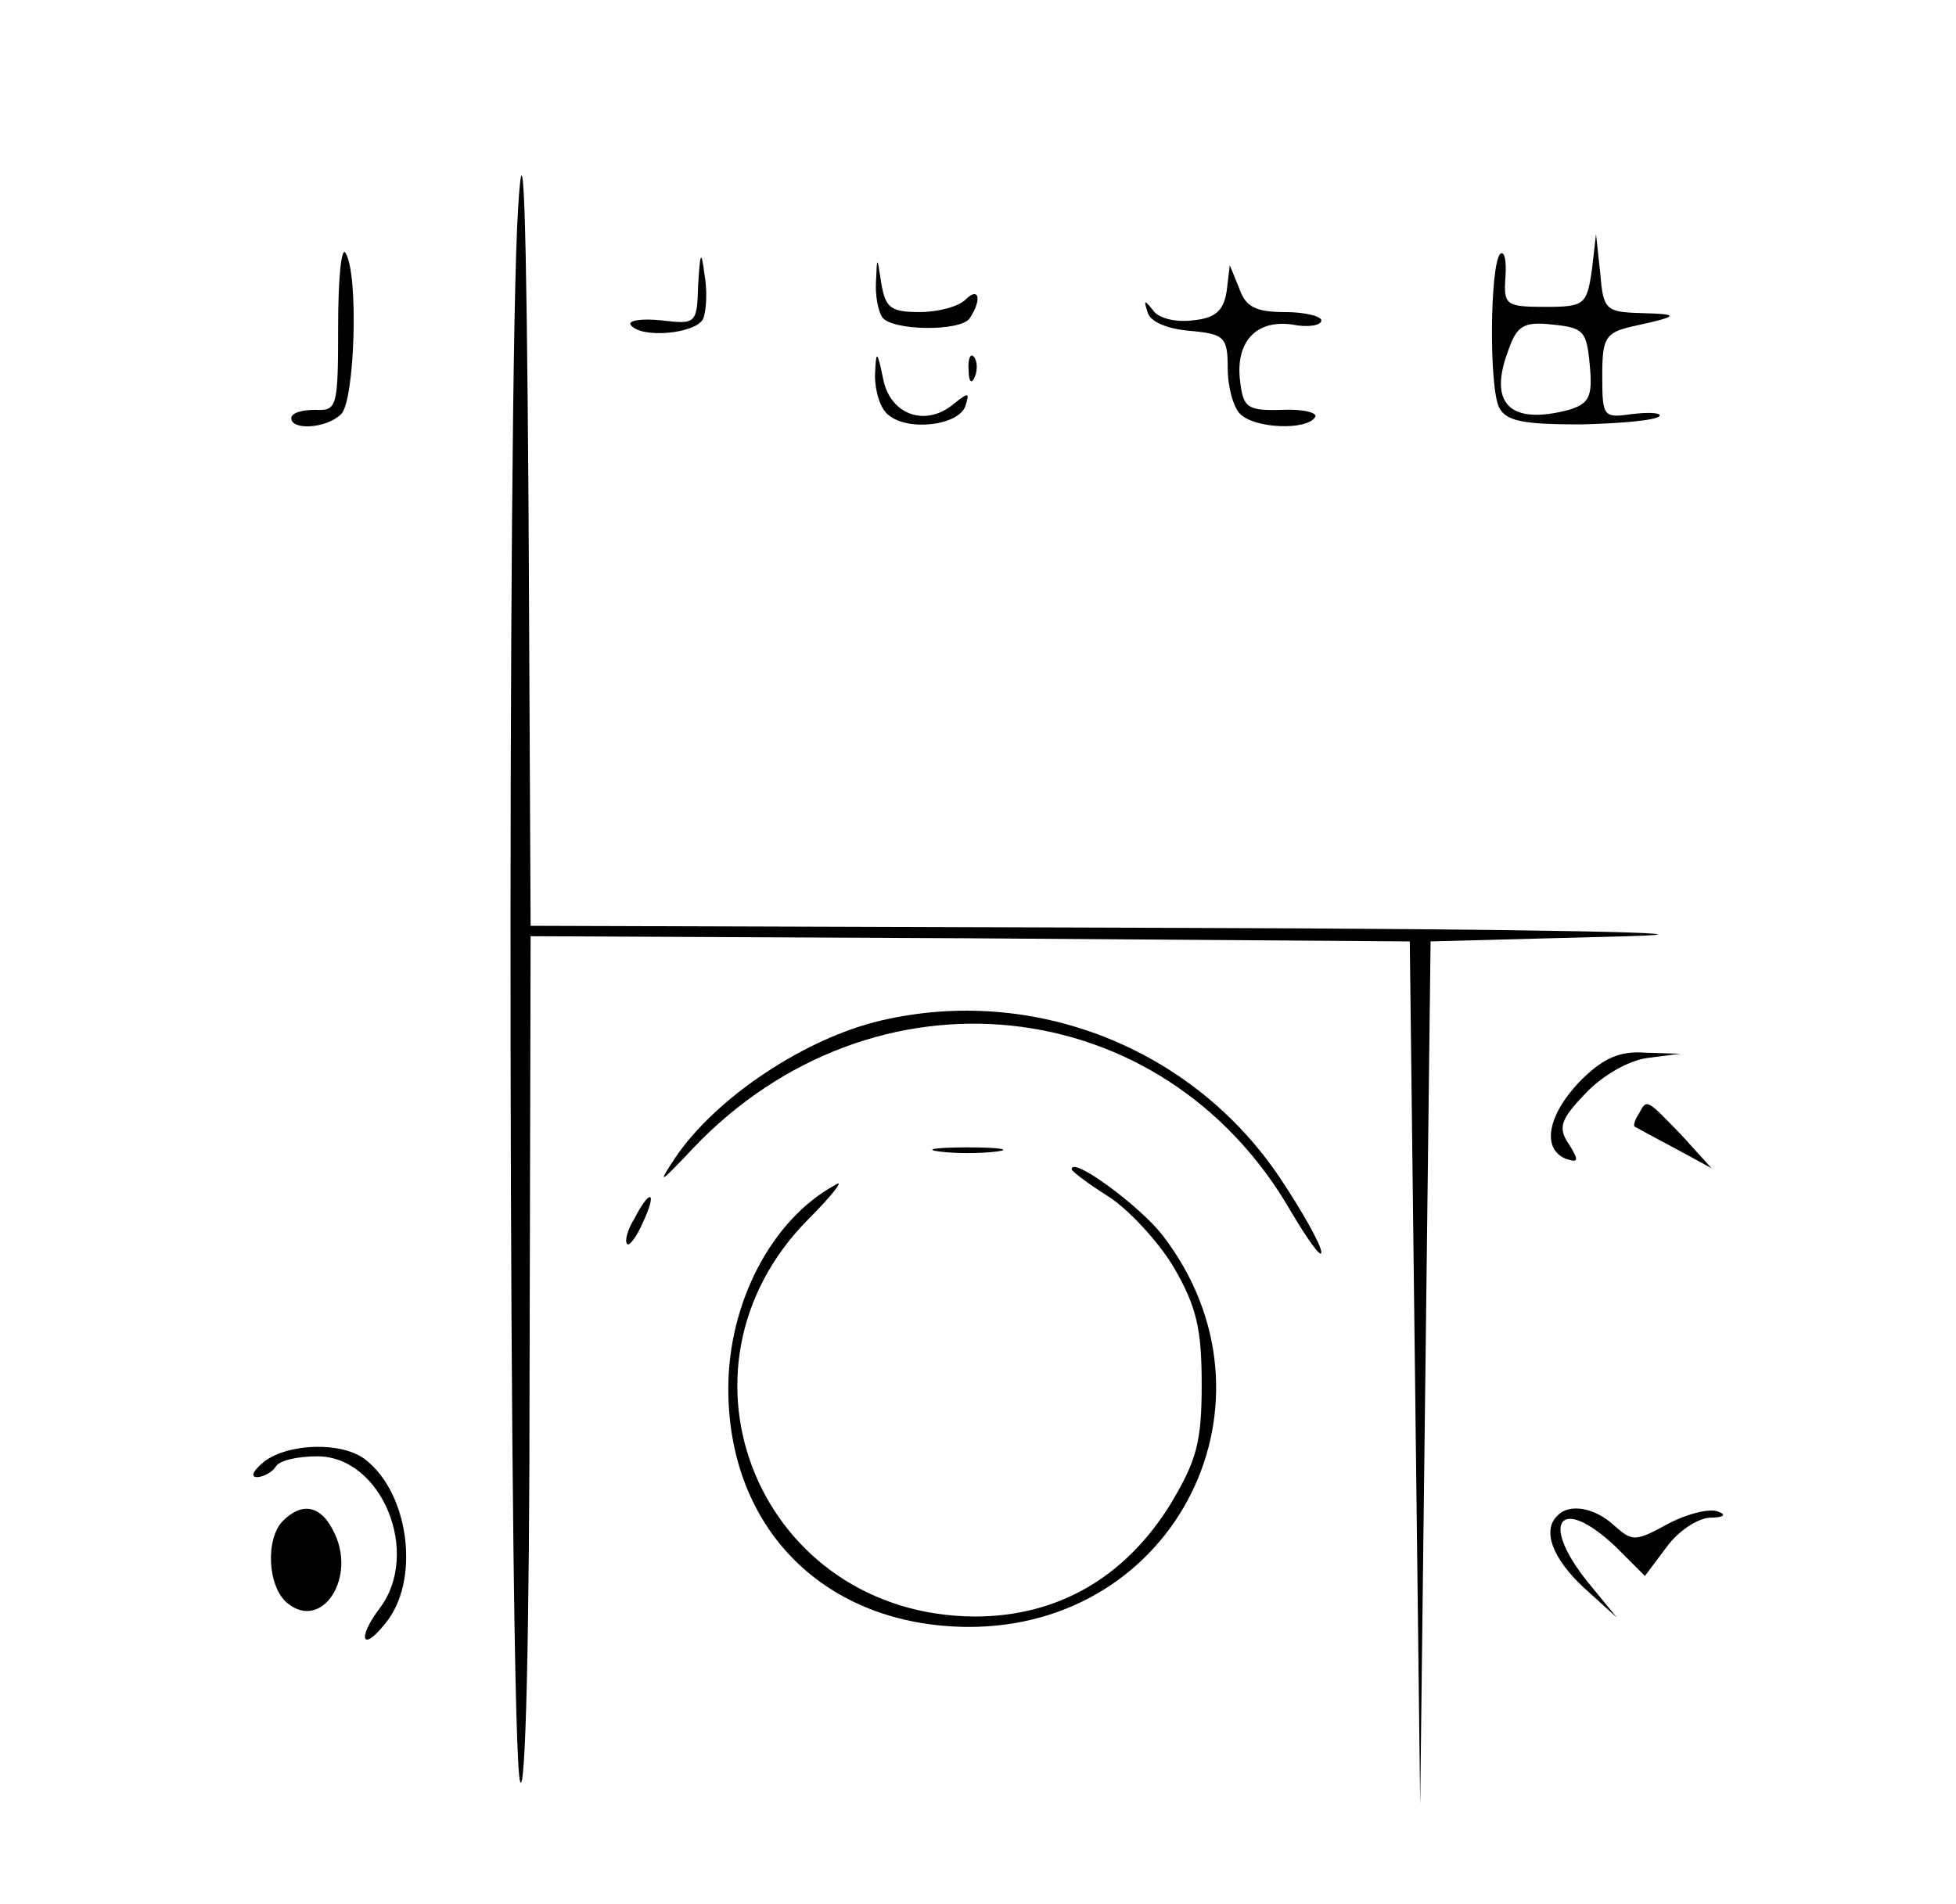
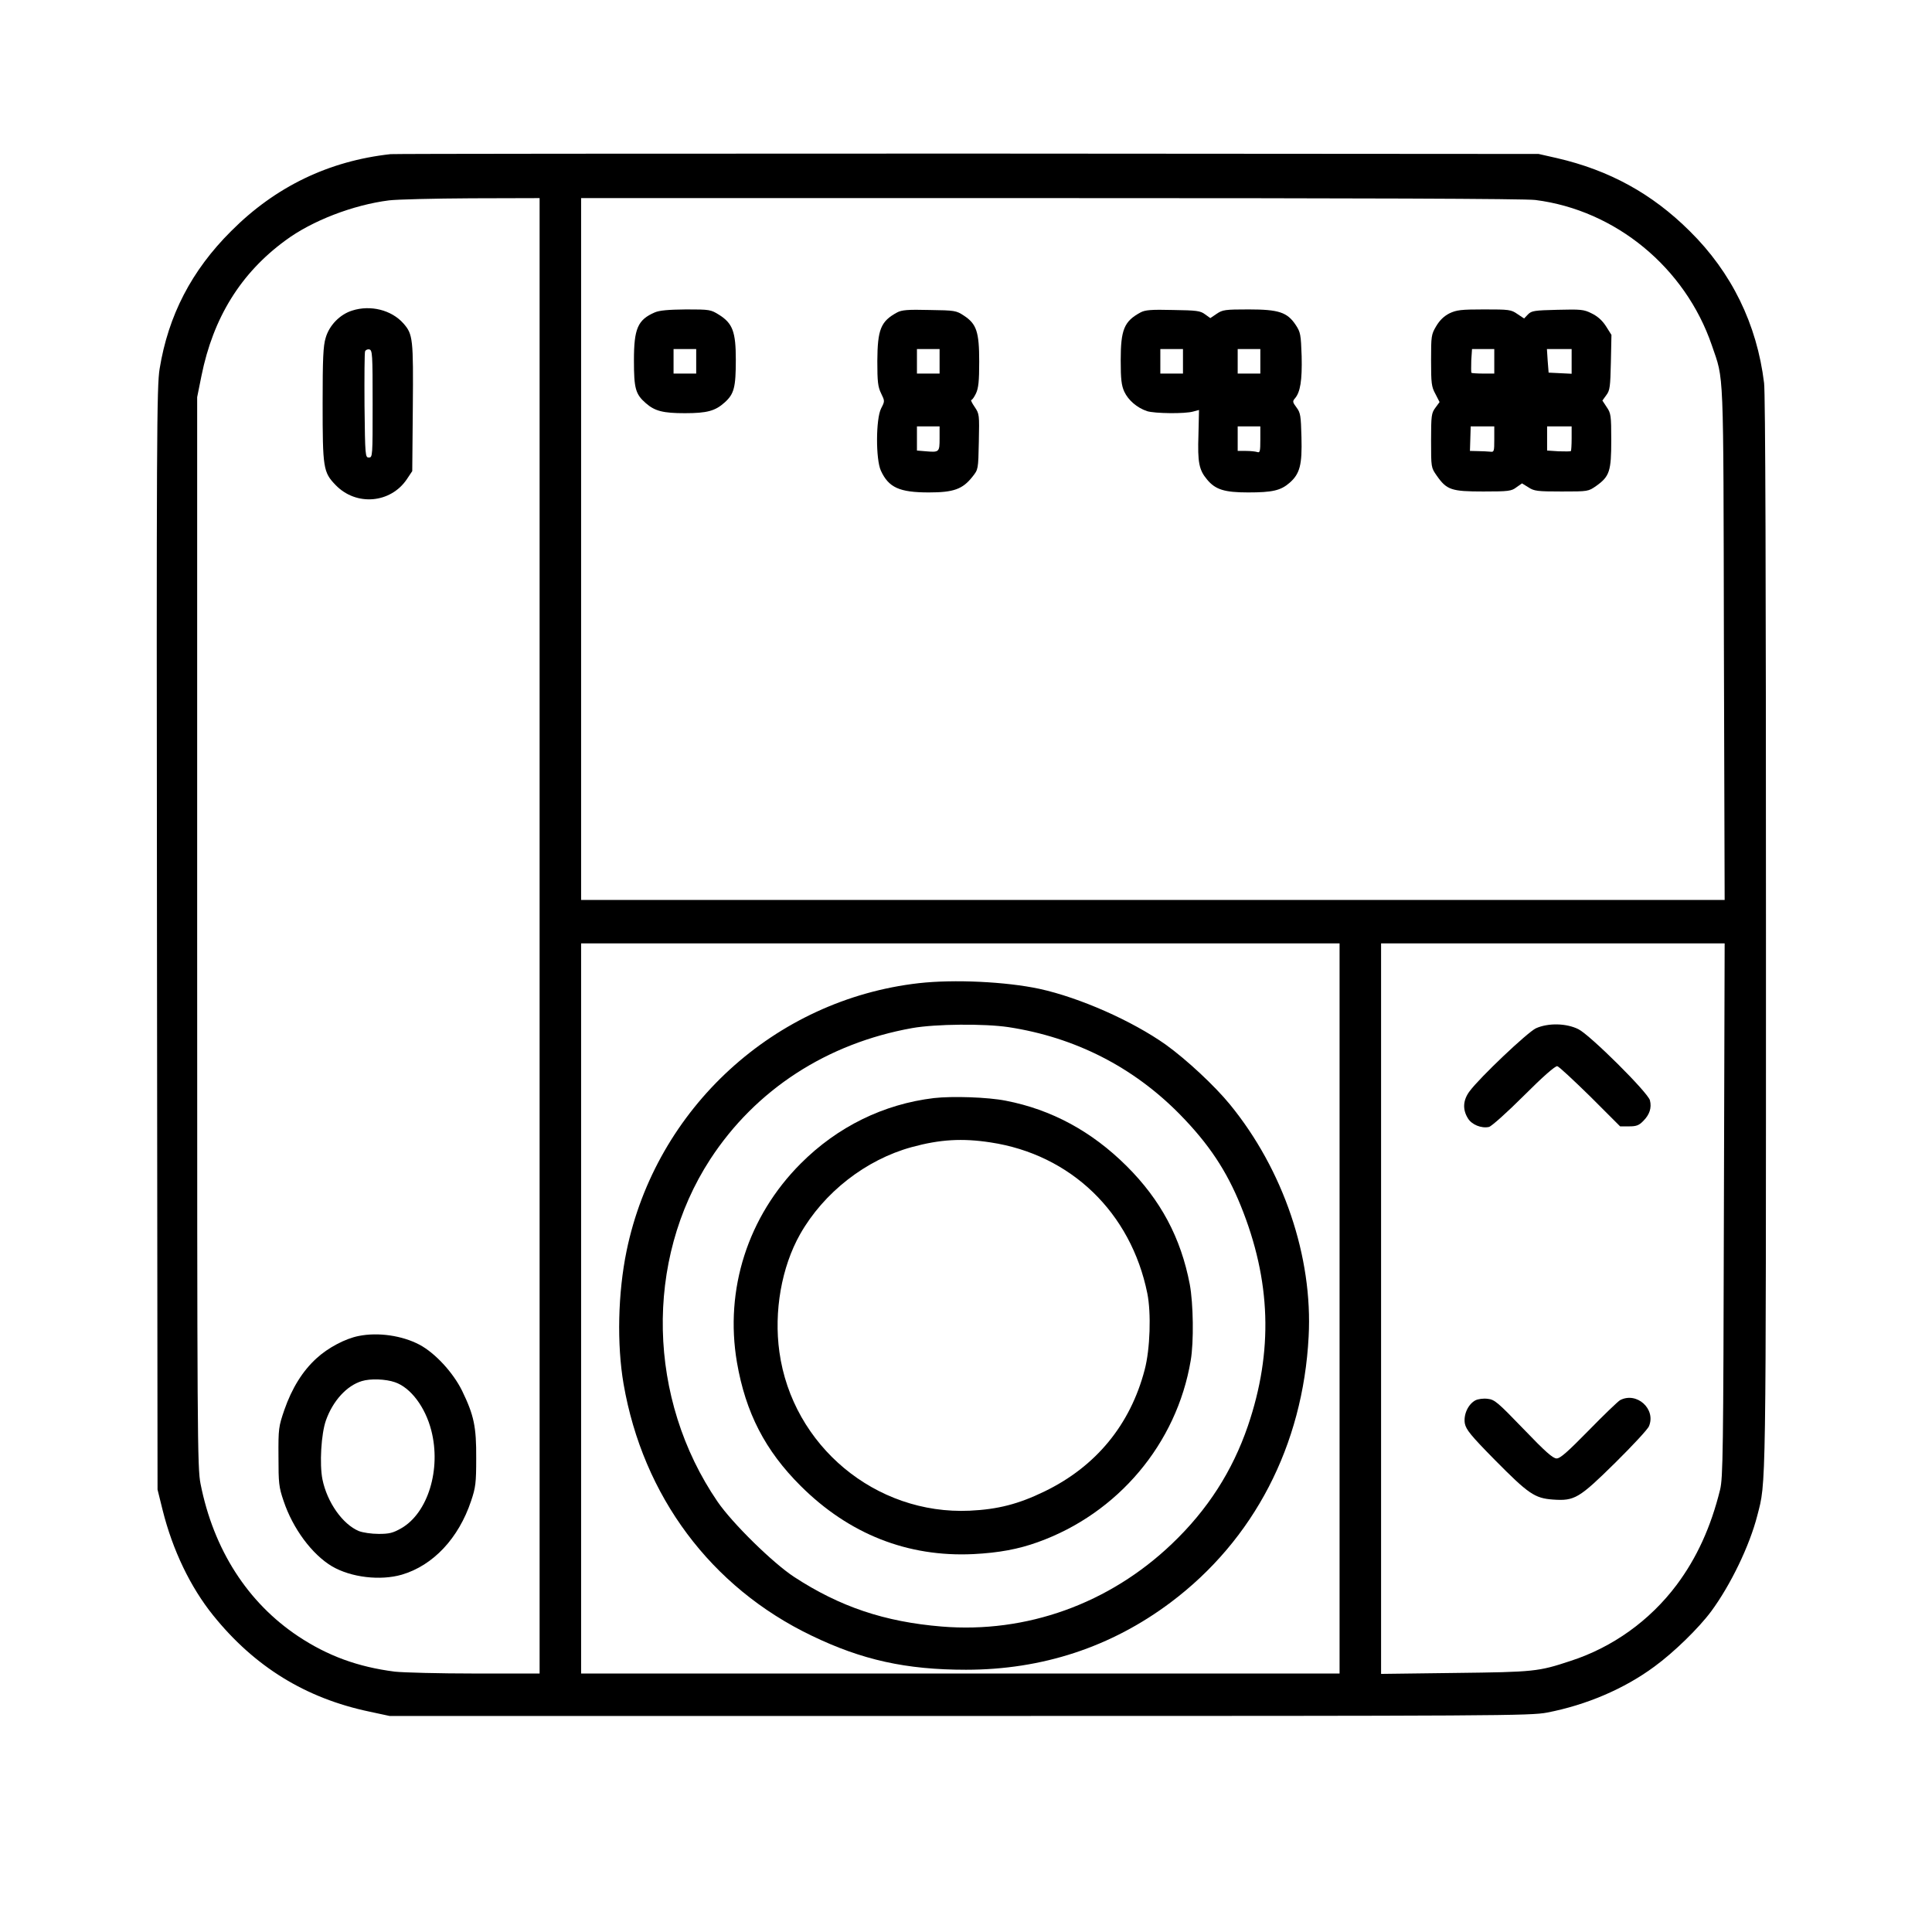
- <svg xmlns="http://www.w3.org/2000/svg" version="1.0" width="188pt" height="183pt" viewBox="0 0 188 183" preserveAspectRatio="xMidYMid meet">
-   <g transform="translate(0,183) scale(0.1,-0.1)" fill="#000000" stroke="none">
-     <path d="M498 1630 c-11 -165 -9 -1486 2 -1513 5 -13 9 137 9 396 l1 417 423 -2 422 -3 5 -415 5 -415 5 415 5 415 190 5 c105 3 -90 7 -432 8 l-623 2 -2 403 c-2 292 -5 370 -10 287z" />
-     <path d="M325 1517 c0 -79 -1 -82 -22 -81 -13 0 -23 -3 -23 -8 0 -12 34 -10 48 4 13 13 17 135 4 155 -4 6 -7 -26 -7 -70z" />
-     <path d="M1530 1570 c-5 -33 -7 -35 -45 -35 -38 0 -40 2 -38 29 1 16 -1 25 -5 22 -10 -10 -11 -129 -1 -148 7 -13 23 -16 79 -16 39 1 72 4 75 8 2 3 -9 4 -26 2 -28 -4 -29 -3 -29 37 0 36 3 41 28 47 46 10 48 12 10 13 -35 1 -37 3 -40 39 l-4 37 -4 -35z m-2 -91 c3 -31 -1 -37 -20 -43 -57 -15 -78 6 -58 58 8 23 15 27 42 24 30 -3 33 -6 36 -39z" />
-     <path d="M671 1556 c-1 -37 -2 -38 -35 -34 -19 2 -32 0 -30 -4 9 -14 64 -9 70 6 3 8 4 27 1 43 -3 23 -4 21 -6 -11z" />
-     <path d="M842 1560 c-1 -14 2 -29 6 -35 9 -13 75 -14 84 -1 12 18 9 31 -4 18 -7 -7 -27 -12 -44 -12 -28 0 -33 4 -37 28 -4 26 -4 26 -5 2z" />
-     <path d="M1179 1550 c-3 -19 -11 -26 -33 -28 -16 -2 -33 2 -38 10 -8 10 -9 10 -5 -2 2 -9 18 -16 40 -18 34 -3 37 -6 37 -36 0 -17 5 -37 12 -44 14 -14 64 -16 72 -3 3 4 -11 8 -32 7 -33 -1 -37 2 -40 27 -5 38 15 60 50 55 15 -3 28 -1 28 4 0 4 -16 8 -35 8 -28 0 -38 5 -44 23 l-9 22 -3 -25z" />
-     <path d="M841 1469 c0 -15 5 -32 13 -38 19 -16 68 -10 74 9 4 13 3 13 -11 2 -27 -23 -61 -11 -68 23 -6 29 -7 29 -8 4z" />
-     <path d="M931 1474 c0 -11 3 -14 6 -6 3 7 2 16 -1 19 -3 4 -6 -2 -5 -13z" />
-     <path d="M847 849 c-73 -17 -159 -74 -198 -132 -18 -27 -15 -25 17 9 173 182 452 153 575 -61 16 -27 29 -45 29 -39 0 7 -18 39 -40 72 -84 125 -237 185 -383 151z" />
-     <path d="M1519 791 c-31 -32 -38 -65 -14 -75 12 -4 13 -2 3 14 -11 16 -8 24 16 49 16 17 42 32 60 34 l31 4 -33 1 c-25 2 -41 -5 -63 -27z" />
-     <path d="M1575 759 c-4 -6 -5 -11 -4 -12 2 -1 20 -11 39 -21 l35 -19 -29 32 c-34 35 -33 35 -41 20z" />
-     <path d="M903 723 c15 -2 39 -2 55 0 15 2 2 4 -28 4 -30 0 -43 -2 -27 -4z" />
-     <path d="M1030 706 c0 -2 16 -14 35 -26 19 -12 48 -43 63 -68 22 -38 27 -59 27 -113 0 -56 -5 -73 -30 -115 -44 -71 -109 -108 -188 -108 -206 1 -304 237 -160 382 24 24 35 39 26 33 -61 -33 -103 -113 -103 -196 0 -135 93 -228 230 -229 201 -1 310 218 187 377 -22 28 -87 76 -87 63z" />
-     <path d="M610 659 c-7 -11 -10 -23 -7 -25 2 -2 9 7 15 21 14 30 7 33 -8 4z" />
-     <path d="M254 425 c-10 -8 -14 -15 -7 -15 6 0 15 5 18 10 3 6 21 10 40 10 62 0 100 -93 60 -146 -22 -29 -17 -43 5 -15 34 40 24 125 -19 158 -22 17 -73 16 -97 -2z" />
-     <path d="M272 368 c-17 -17 -15 -63 4 -79 34 -28 68 26 44 70 -12 24 -30 27 -48 9z" />
-     <path d="M1497 373 c-15 -14 -5 -41 25 -69 l32 -29 -27 33 c-48 59 -28 86 26 35 l28 -28 21 28 c11 15 29 27 41 28 14 0 17 3 8 6 -8 3 -29 -2 -48 -12 -31 -17 -34 -17 -51 -2 -19 18 -44 22 -55 10z" />
+ <svg xmlns="http://www.w3.org/2000/svg" version="1.0" width="1024pt" height="1024pt" viewBox="0 0 1024 1024" preserveAspectRatio="xMidYMid meet">
+   <g transform="translate(0,1024) scale(0.1,-0.1)" fill="#000000" stroke="none">
+     <path d="M2070 9423 c-327 -36 -610 -172 -845 -408 -210 -209 -333 -447 -379 -730 -15 -91 -17 -356 -14 -3020 l3 -2920 27 -109 c53 -212 147 -408 268 -558 219 -272 490 -439 828 -510 l107 -23 3020 0 c2872 0 3025 1 3115 18 207 40 408 125 569 244 104 76 235 204 301 293 103 140 203 347 244 507 47 183 46 75 46 3088 0 1884 -3 2859 -10 2915 -38 312 -172 586 -394 805 -200 199 -427 323 -704 387 l-97 22 -3025 2 c-1664 0 -3041 -1 -3060 -3z m790 -4143 l0 -3910 -343 0 c-188 0 -379 5 -425 10 -195 25 -354 83 -511 187 -269 179 -449 460 -518 808 -17 85 -18 240 -18 2925 l0 2835 23 114 c62 307 208 543 444 716 141 105 360 189 550 213 40 5 236 10 436 11 l362 1 0 -3910z m5278 3900 c425 -54 794 -358 935 -770 65 -191 61 -89 64 -1582 l4 -1358 -3031 0 -3030 0 0 1860 0 1860 2488 0 c1647 0 2515 -3 2570 -10z m-1038 -5875 l0 -1935 -2010 0 -2010 0 0 1935 0 1935 2010 0 2010 0 0 -1935z m2037 523 c-3 -1292 -5 -1419 -20 -1483 -49 -199 -124 -363 -231 -506 -142 -189 -339 -330 -561 -402 -172 -57 -192 -59 -612 -64 l-393 -5 0 1936 0 1936 910 0 911 0 -4 -1412z" />
+     <path d="M1867 8594 c-65 -20 -122 -78 -141 -145 -13 -42 -16 -110 -16 -346 0 -344 3 -366 69 -434 109 -113 292 -97 378 32 l28 42 3 336 c3 366 1 389 -50 447 -63 71 -174 99 -271 68z m108 -494 c0 -278 0 -285 -20 -285 -19 0 -20 8 -23 275 -1 151 0 281 3 288 3 7 13 12 22 10 17 -3 18 -25 18 -288z" />
+     <path d="M1901 3159 c-71 -14 -162 -62 -223 -118 -74 -67 -131 -159 -171 -274 -30 -88 -32 -98 -31 -247 0 -141 2 -162 27 -235 49 -147 151 -284 257 -347 101 -59 256 -77 370 -44 166 49 301 193 367 391 24 71 27 96 27 225 1 169 -12 229 -75 359 -48 97 -143 200 -226 244 -91 48 -218 67 -322 46z m192 -245 c83 -28 161 -131 193 -256 53 -206 -18 -437 -159 -518 -44 -25 -63 -30 -120 -30 -39 0 -84 7 -105 15 -86 36 -168 152 -193 274 -16 80 -7 242 19 314 37 103 110 183 190 207 45 14 126 11 175 -6z" />
+     <path d="M3470 8584 c-90 -39 -110 -86 -110 -254 0 -149 8 -179 63 -227 48 -42 92 -53 207 -53 118 0 161 12 211 57 50 45 59 80 59 227 0 147 -17 192 -88 237 -45 28 -49 29 -176 29 -94 -1 -141 -5 -166 -16z m220 -259 l0 -65 -60 0 -60 0 0 65 0 65 60 0 60 0 0 -65z" />
+     <path d="M4755 8584 c-87 -47 -104 -90 -105 -258 0 -109 3 -136 20 -171 20 -41 20 -41 0 -80 -28 -55 -29 -270 -1 -330 41 -89 98 -115 254 -115 131 0 179 17 231 83 31 39 31 39 34 185 3 144 3 148 -22 185 -14 20 -22 37 -18 37 5 0 16 16 25 35 13 28 17 64 17 168 0 158 -14 200 -81 244 -41 27 -48 28 -183 30 -115 3 -147 0 -171 -13z m225 -259 l0 -65 -60 0 -60 0 0 65 0 65 60 0 60 0 0 -65z m0 -409 c0 -72 -2 -74 -72 -68 l-48 4 0 64 0 64 60 0 60 0 0 -64z" />
+     <path d="M6045 8584 c-87 -47 -105 -91 -105 -254 0 -101 4 -133 19 -166 21 -45 67 -85 120 -103 40 -13 203 -15 246 -2 l30 8 -3 -132 c-5 -146 3 -186 46 -237 44 -53 92 -68 217 -68 129 0 173 10 220 51 55 48 67 96 63 242 -3 113 -5 129 -26 157 -21 28 -22 33 -9 48 29 33 39 96 36 224 -4 115 -6 127 -31 165 -45 68 -90 83 -250 83 -125 0 -138 -2 -169 -23 l-34 -23 -28 20 c-25 19 -45 21 -170 23 -116 3 -148 0 -172 -13z m225 -259 l0 -65 -60 0 -60 0 0 65 0 65 60 0 60 0 0 -65z m410 0 l0 -65 -60 0 -60 0 0 65 0 65 60 0 60 0 0 -65z m0 -416 c0 -61 -2 -70 -16 -65 -9 3 -36 6 -60 6 l-44 0 0 65 0 65 60 0 60 0 0 -71z" />
+     <path d="M7682 8579 c-29 -15 -51 -36 -70 -68 -26 -44 -27 -52 -27 -181 0 -121 2 -140 23 -178 l22 -43 -22 -30 c-21 -28 -23 -41 -23 -174 0 -143 0 -143 30 -186 53 -76 78 -84 247 -84 134 0 149 2 175 22 l30 21 34 -21 c30 -20 48 -22 176 -22 141 0 141 0 184 30 70 50 79 78 79 241 0 132 -2 144 -24 176 l-23 35 21 29 c19 25 21 45 24 174 l3 145 -29 46 c-20 31 -45 53 -76 68 -41 21 -58 22 -181 19 -122 -3 -137 -5 -156 -24 l-21 -22 -36 24 c-33 23 -44 24 -176 24 -123 0 -146 -3 -184 -21z m238 -254 l0 -65 -58 0 c-32 0 -61 2 -63 4 -2 2 -2 32 -1 65 l4 61 59 0 59 0 0 -65z m410 0 l0 -66 -61 3 -61 3 -5 63 -4 62 65 0 66 0 0 -65z m-410 -413 c0 -65 -1 -69 -22 -66 -13 1 -42 3 -65 3 l-42 1 2 65 2 65 63 0 62 0 0 -68z m410 5 c0 -35 -2 -66 -4 -68 -2 -2 -32 -2 -65 -1 l-61 4 0 64 0 64 65 0 65 0 0 -63z" />
+     <path d="M4870 5029 c-765 -87 -1393 -663 -1549 -1419 -46 -223 -52 -495 -16 -705 103 -595 463 -1078 996 -1334 267 -129 501 -181 819 -181 404 0 769 120 1085 357 441 331 701 832 731 1408 23 423 -134 885 -417 1231 -81 99 -229 237 -340 317 -178 126 -455 249 -670 296 -178 38 -452 51 -639 30z m475 -233 c353 -54 661 -211 908 -462 154 -157 248 -299 323 -484 161 -397 173 -772 38 -1168 -82 -239 -213 -444 -403 -625 -332 -317 -771 -475 -1220 -438 -303 25 -540 105 -782 263 -113 74 -328 285 -406 399 -372 544 -388 1277 -39 1814 241 370 619 615 1071 696 125 22 383 24 510 5z" />
+     <path d="M4950 4420 c-267 -32 -512 -152 -707 -348 -279 -280 -403 -666 -337 -1053 46 -266 149 -467 338 -655 256 -255 567 -378 916 -361 135 7 237 26 340 63 425 152 737 522 811 963 17 98 14 302 -5 404 -47 246 -154 447 -335 627 -185 184 -398 299 -640 346 -96 19 -283 25 -381 14z m300 -235 c425 -64 744 -371 831 -800 21 -104 15 -296 -14 -405 -76 -291 -258 -513 -531 -645 -138 -67 -247 -95 -396 -102 -499 -23 -940 344 -1009 841 -30 214 11 450 110 625 125 220 347 394 591 461 150 41 268 48 418 25z" />
+     <path d="M8141 4790 c-45 -21 -298 -261 -352 -334 -35 -47 -38 -96 -9 -143 20 -34 72 -55 112 -46 13 3 96 77 184 165 102 102 167 159 178 157 9 -2 87 -75 175 -161 l158 -158 47 0 c39 0 53 5 76 29 33 33 45 69 35 109 -10 41 -317 346 -379 377 -64 32 -160 34 -225 5z" />
+     <path d="M7820 2818 c-39 -21 -64 -76 -56 -123 7 -33 31 -63 159 -193 178 -180 211 -203 308 -210 115 -8 138 6 331 196 91 90 172 177 178 193 38 91 -65 184 -153 138 -12 -7 -87 -79 -167 -161 -111 -113 -151 -149 -170 -148 -19 0 -60 36 -175 156 -137 142 -153 156 -190 160 -23 3 -51 -1 -65 -8z" />
  </g>
</svg>
